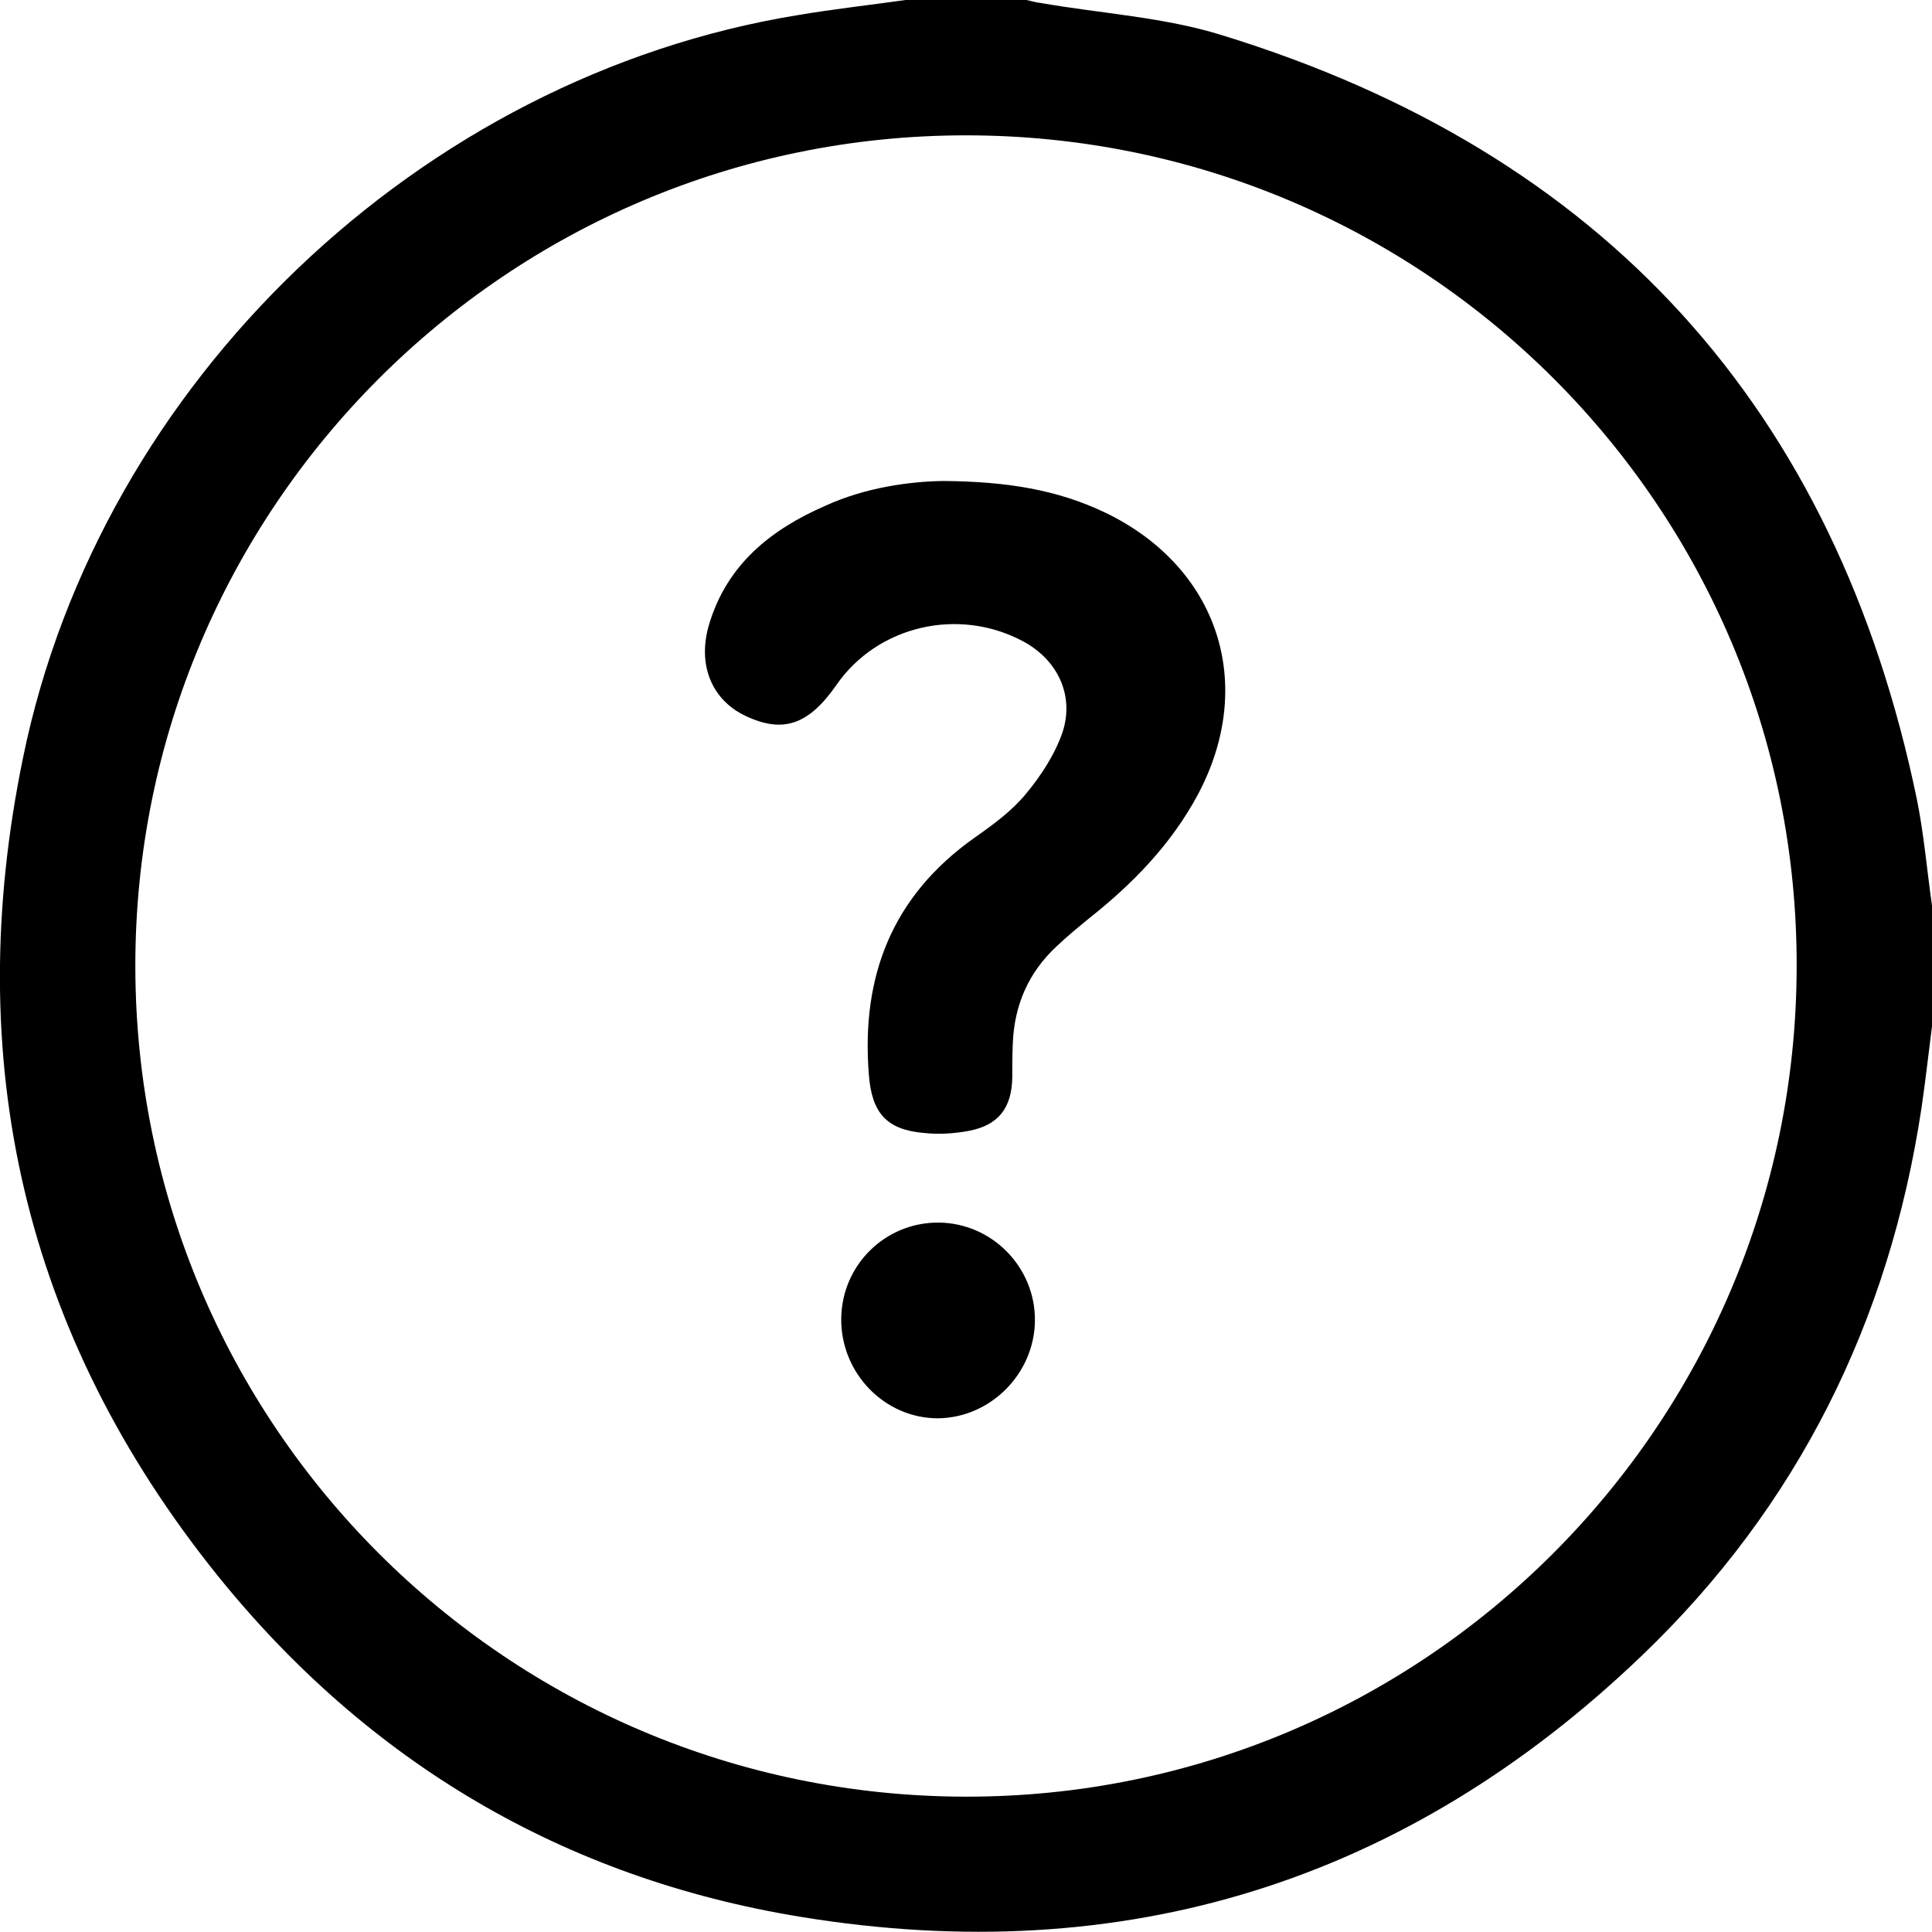
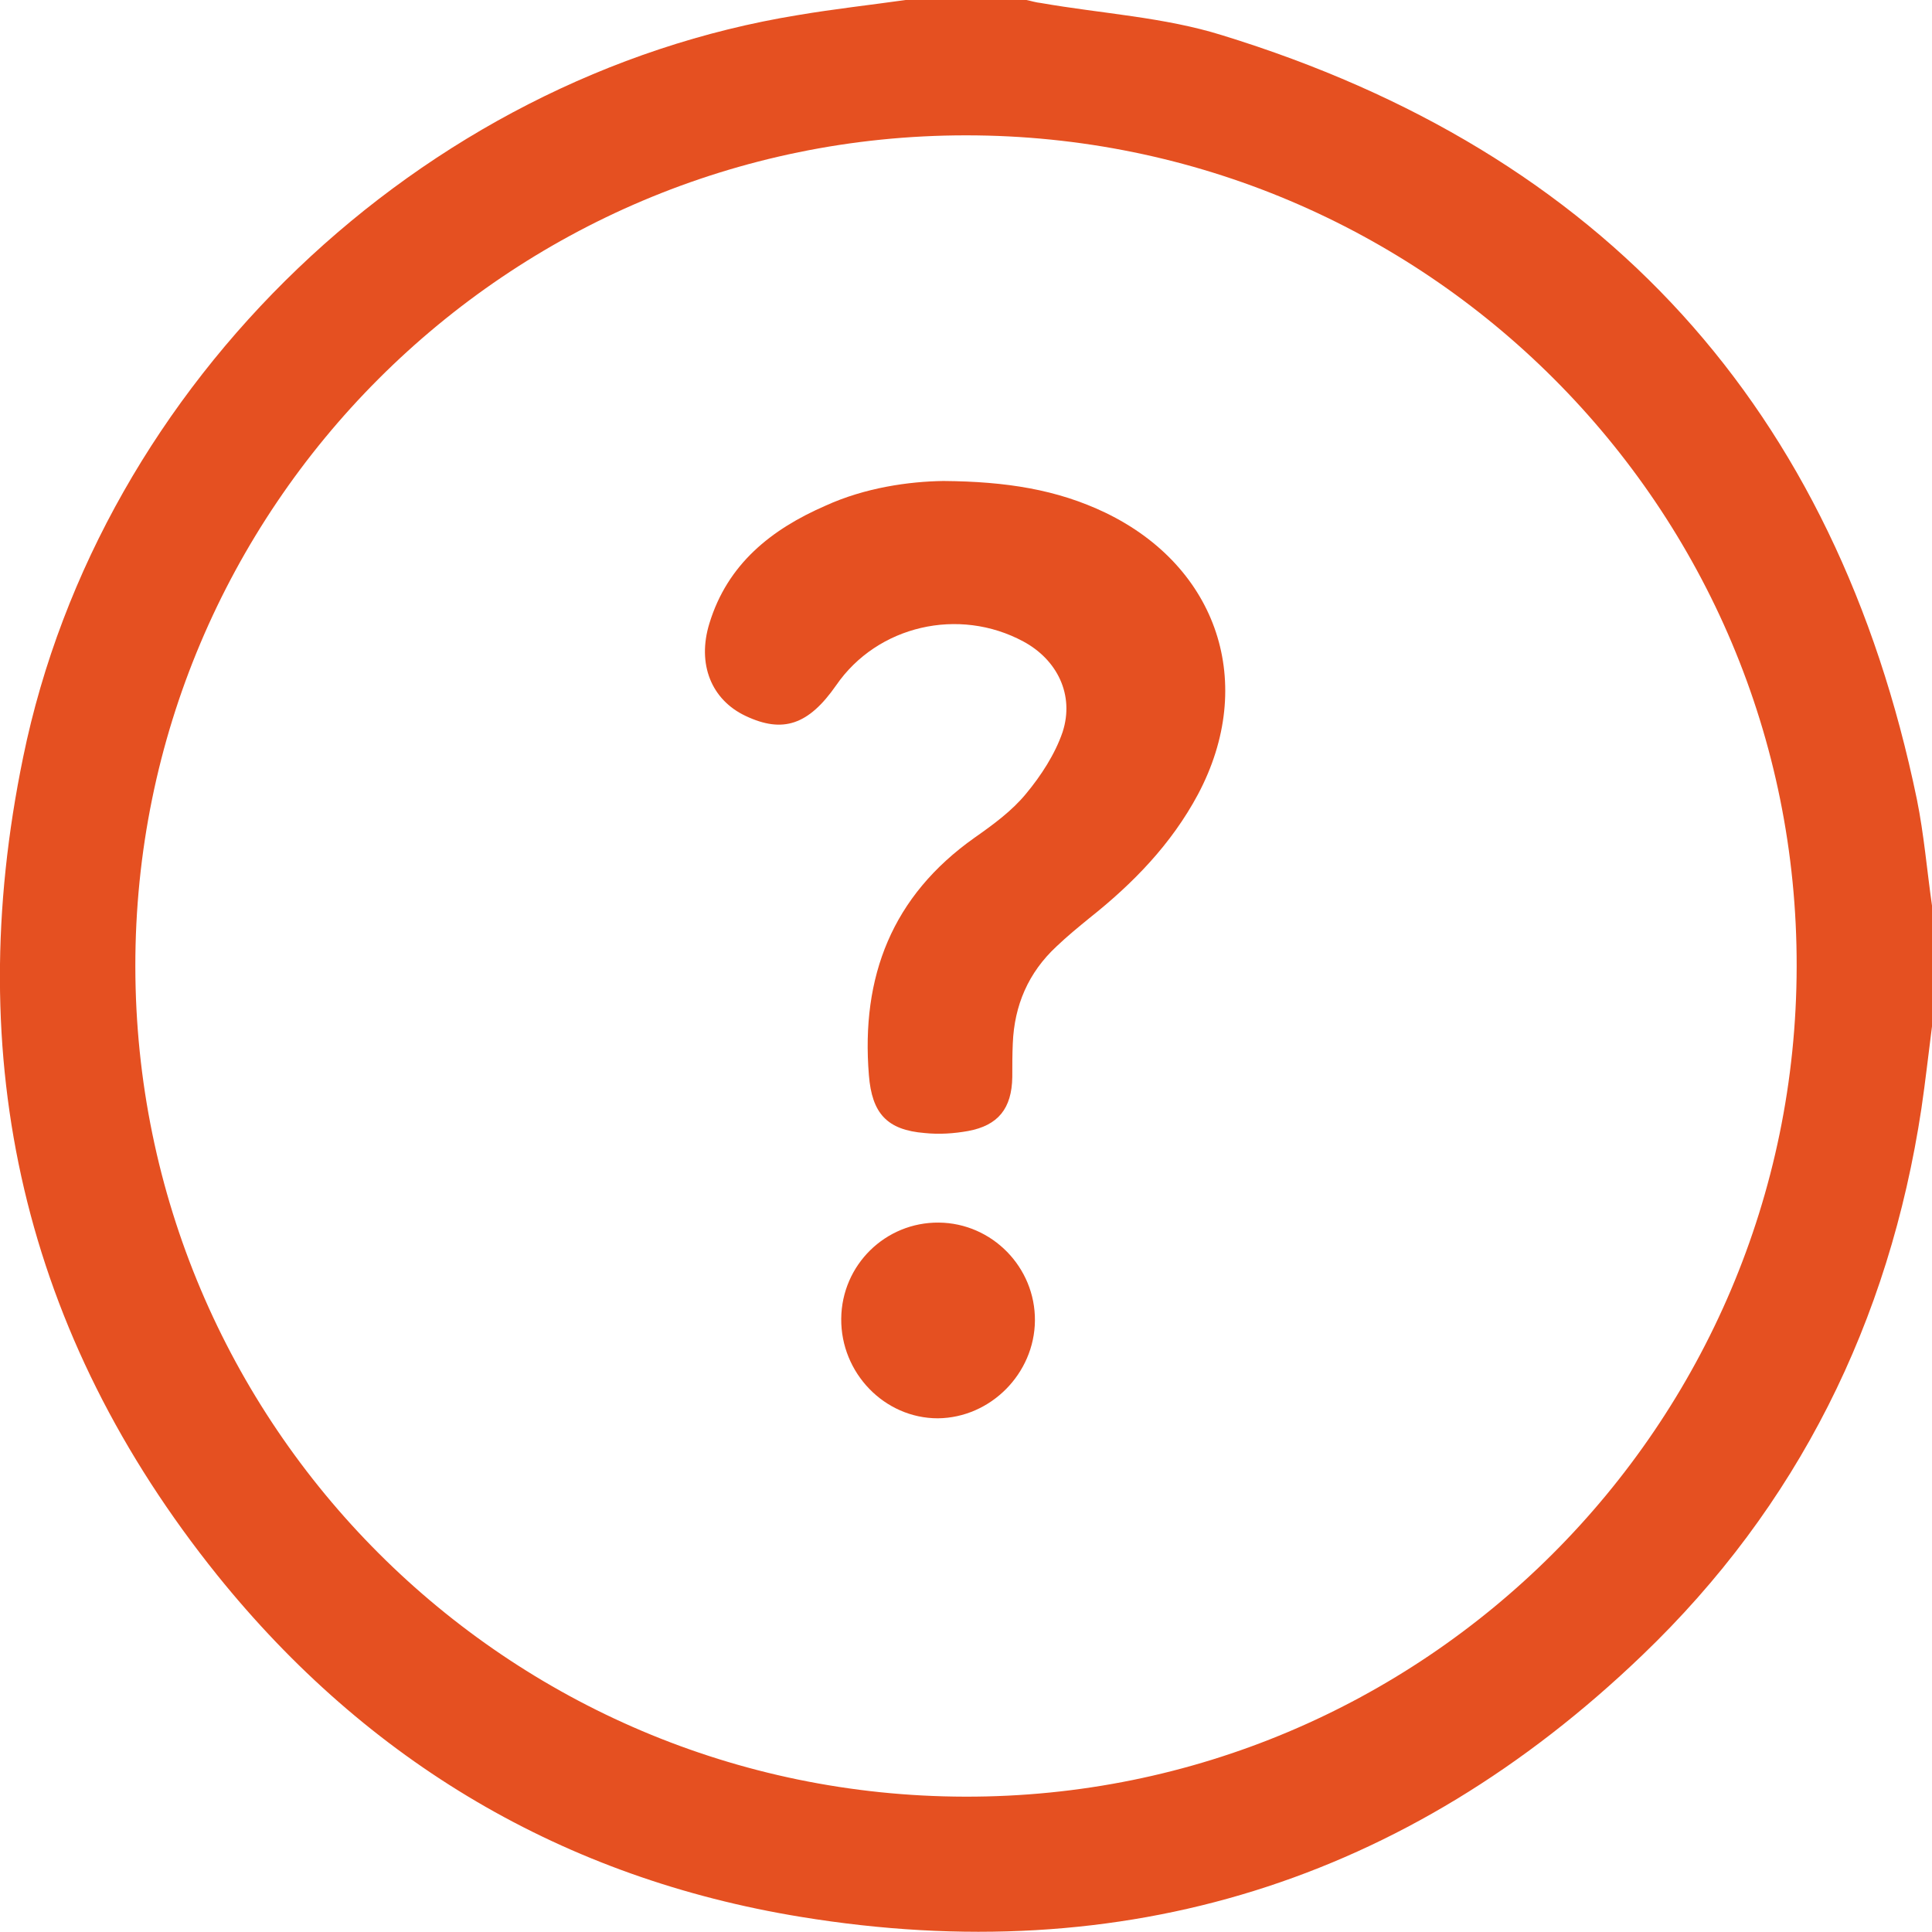
<svg xmlns="http://www.w3.org/2000/svg" version="1.1" id="Слой_1" x="0px" y="0px" viewBox="0 0 384 383.9" style="enable-background:new 0 0 384 383.9;" xml:space="preserve">
+   <style type="text/css">
+ 		path {
+ 			fill: #e55021;
+ 		}
+ 	</style>
  <g>
    <path d="M180,0c8,0,16,0,24,0c1,0.2,1.9,0.5,2.9,0.6c12,2.1,24.5,2.8,36,6.4c75.8,23.3,122,74.1,138.1,151.9c1.4,6.9,2,14.1,3,21.1   c0,8,0,16,0,24c-0.7,5.4-1.3,10.9-2.1,16.3c-6.4,42.4-24.6,79.1-55.5,108.7c-46.9,45-103,62.5-167.2,52   c-47.2-7.7-86.1-30.8-116-67.9C4.7,265.2-7.8,210.6,4.6,150.5C19.9,75.9,83.6,15.2,158.6,3C165.7,1.8,172.9,1,180,0z M192,26.9   c-91.2,0-165.2,74.1-165.1,165.2c0.1,91.1,73.8,164.8,164.9,165c91.1,0.2,165.2-73.8,165.3-165C357.3,100.9,283.3,26.9,192,26.9z" />
    <path d="M187.5,95.6c12.5,0.1,22.6,1.7,32.2,6.3c22.4,10.8,30.1,34,18.4,56c-5.3,9.9-12.9,17.7-21.6,24.6c-2.2,1.8-4.4,3.6-6.5,5.6   c-5.6,5.2-8.4,11.7-8.7,19.3c-0.1,2.2-0.1,4.5-0.1,6.7c-0.1,6.2-2.8,9.6-8.8,10.7c-2.8,0.5-5.7,0.7-8.6,0.4   c-7.5-0.6-10.5-3.9-11.1-11.5c-1.6-19.6,4.6-35.6,21-47.2c3.7-2.6,7.4-5.3,10.2-8.7c3-3.6,5.8-7.9,7.3-12.3   c2.4-7.4-1.1-14.4-7.8-18c-12.8-6.9-29-3.2-37.2,8.7c-5.5,7.9-10.6,9.6-18,6.1c-6.8-3.2-9.7-10.3-7.2-18.4   c3.6-11.8,12.3-18.7,23.1-23.4C172,96.9,180.7,95.7,187.5,95.6z" />
    <path d="M205.7,262.5c-0.1,10.5-8.8,19.3-19.3,19.4c-10.6,0-19.3-9-19.2-19.8c0.1-10.7,8.8-19.2,19.4-19.1   C197.2,243.1,205.8,251.9,205.7,262.5z" />
  </g>
</svg>
